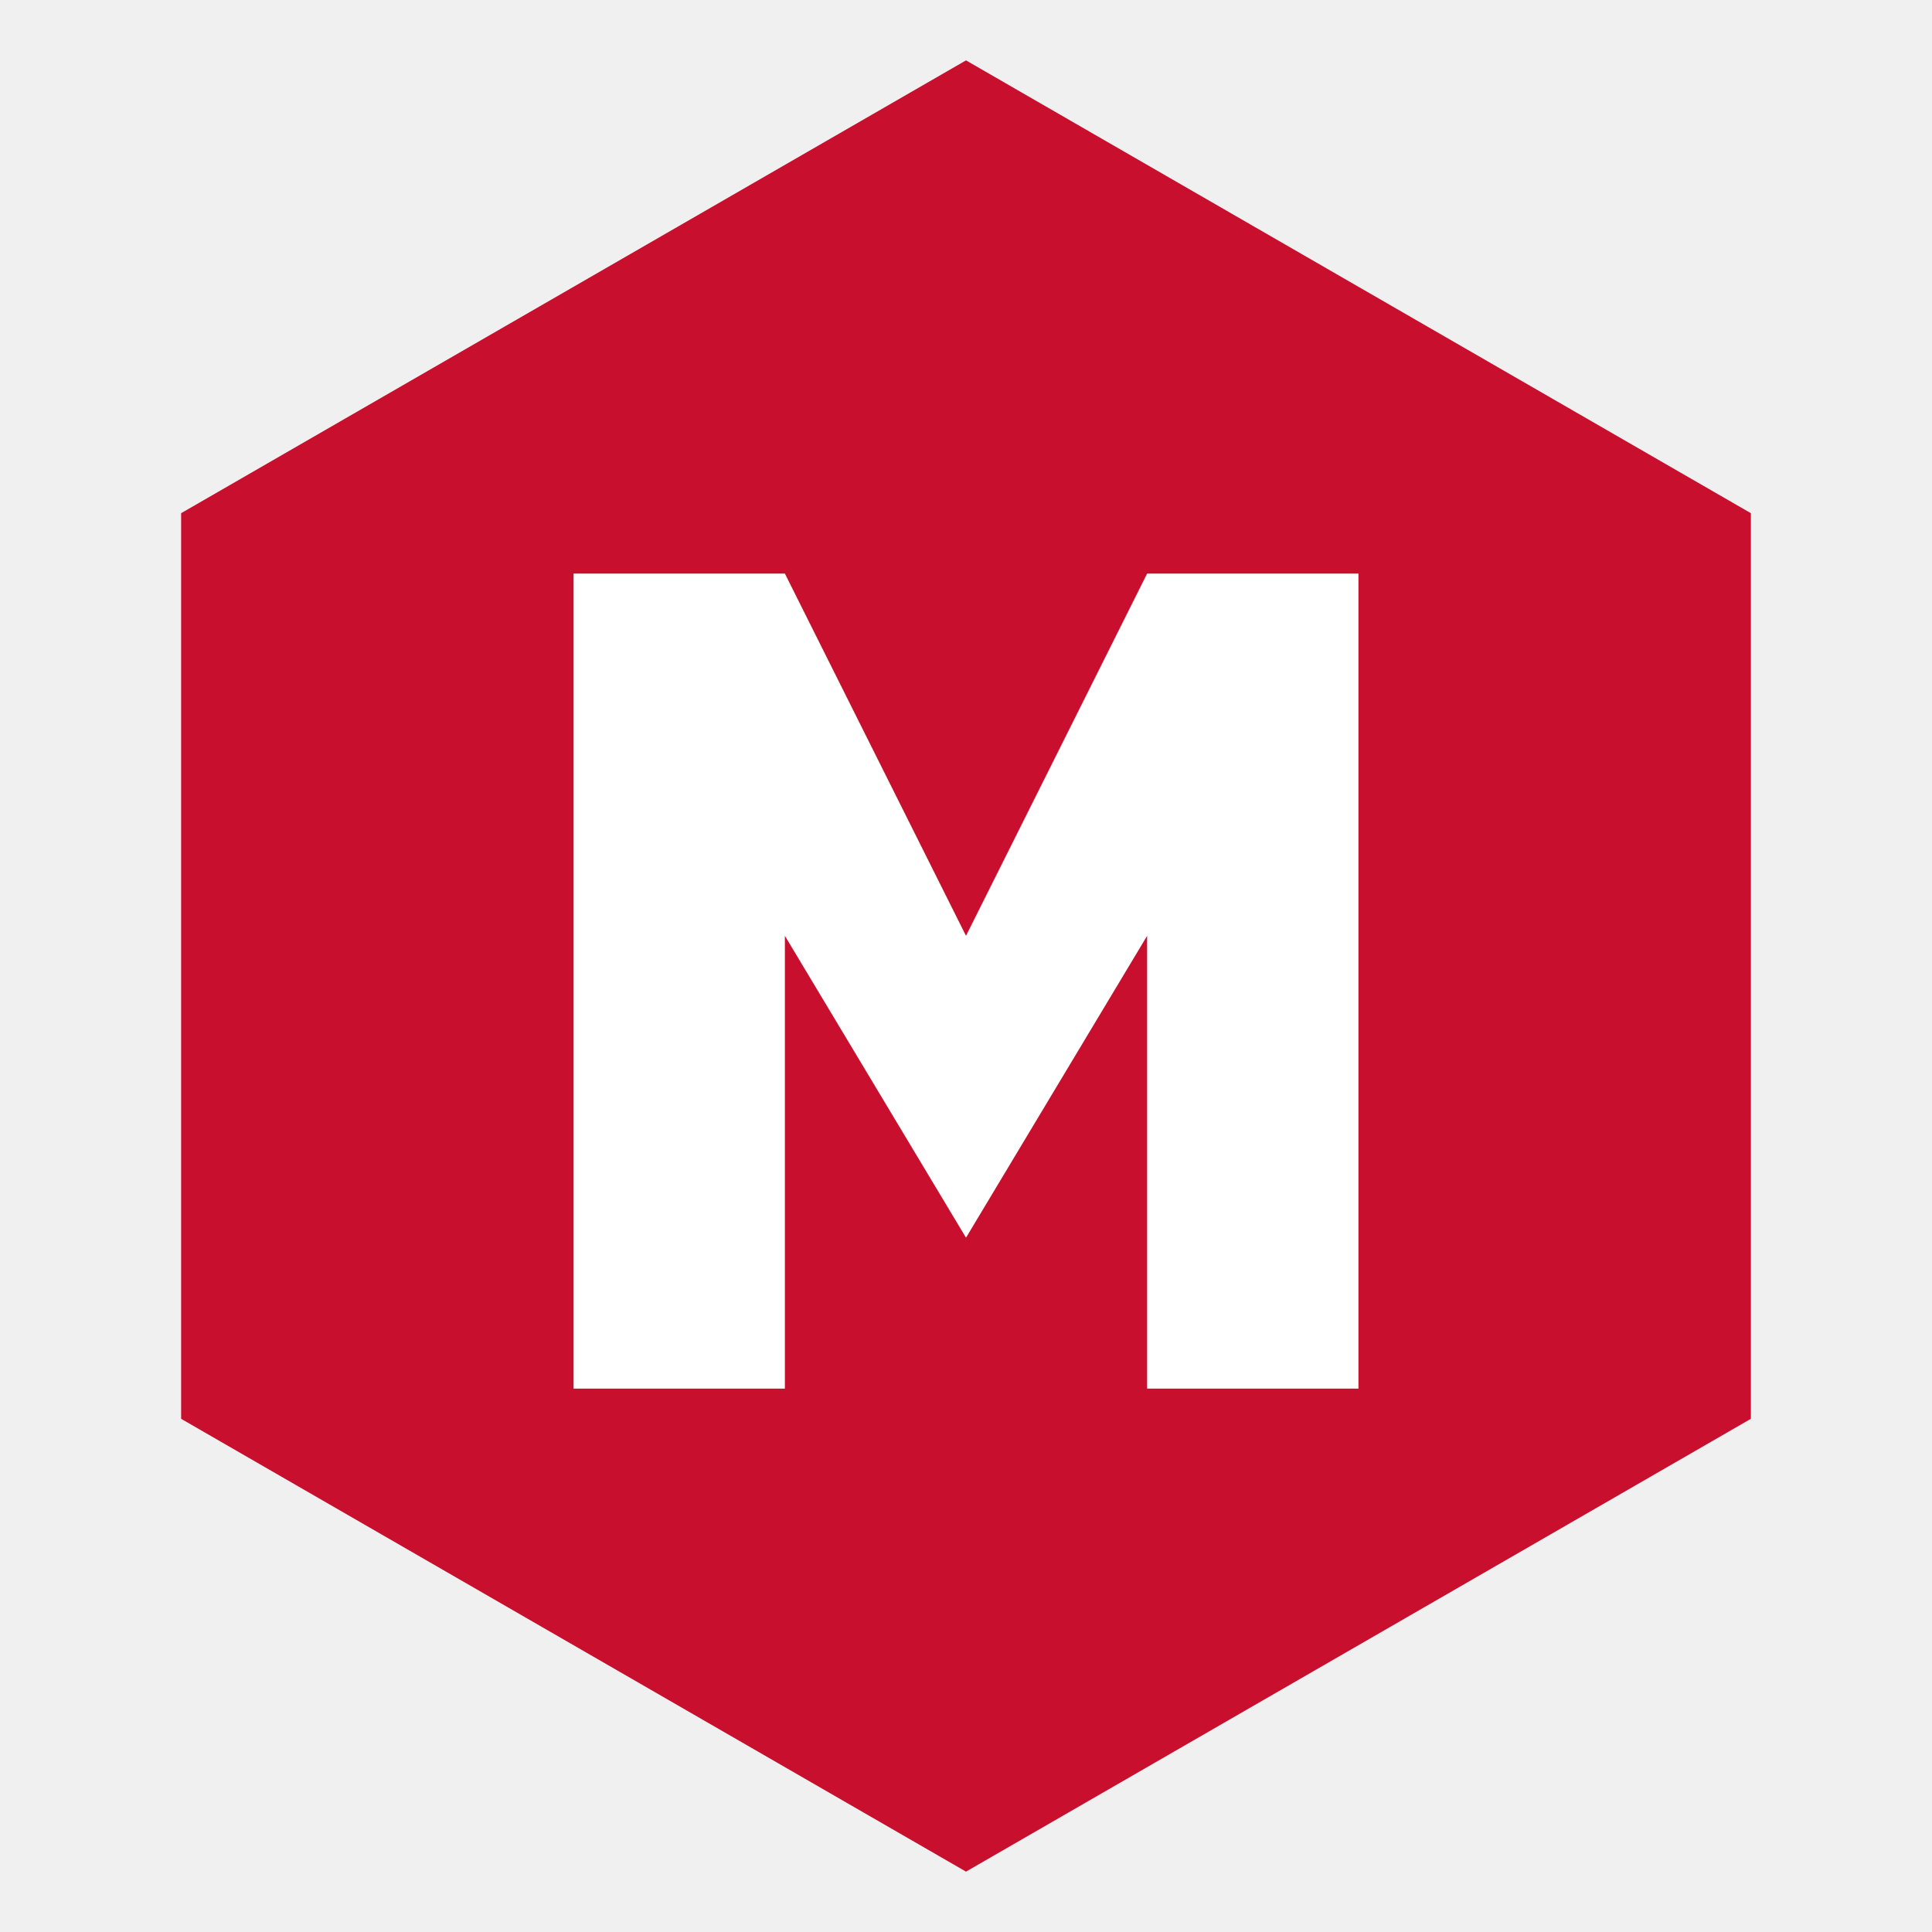
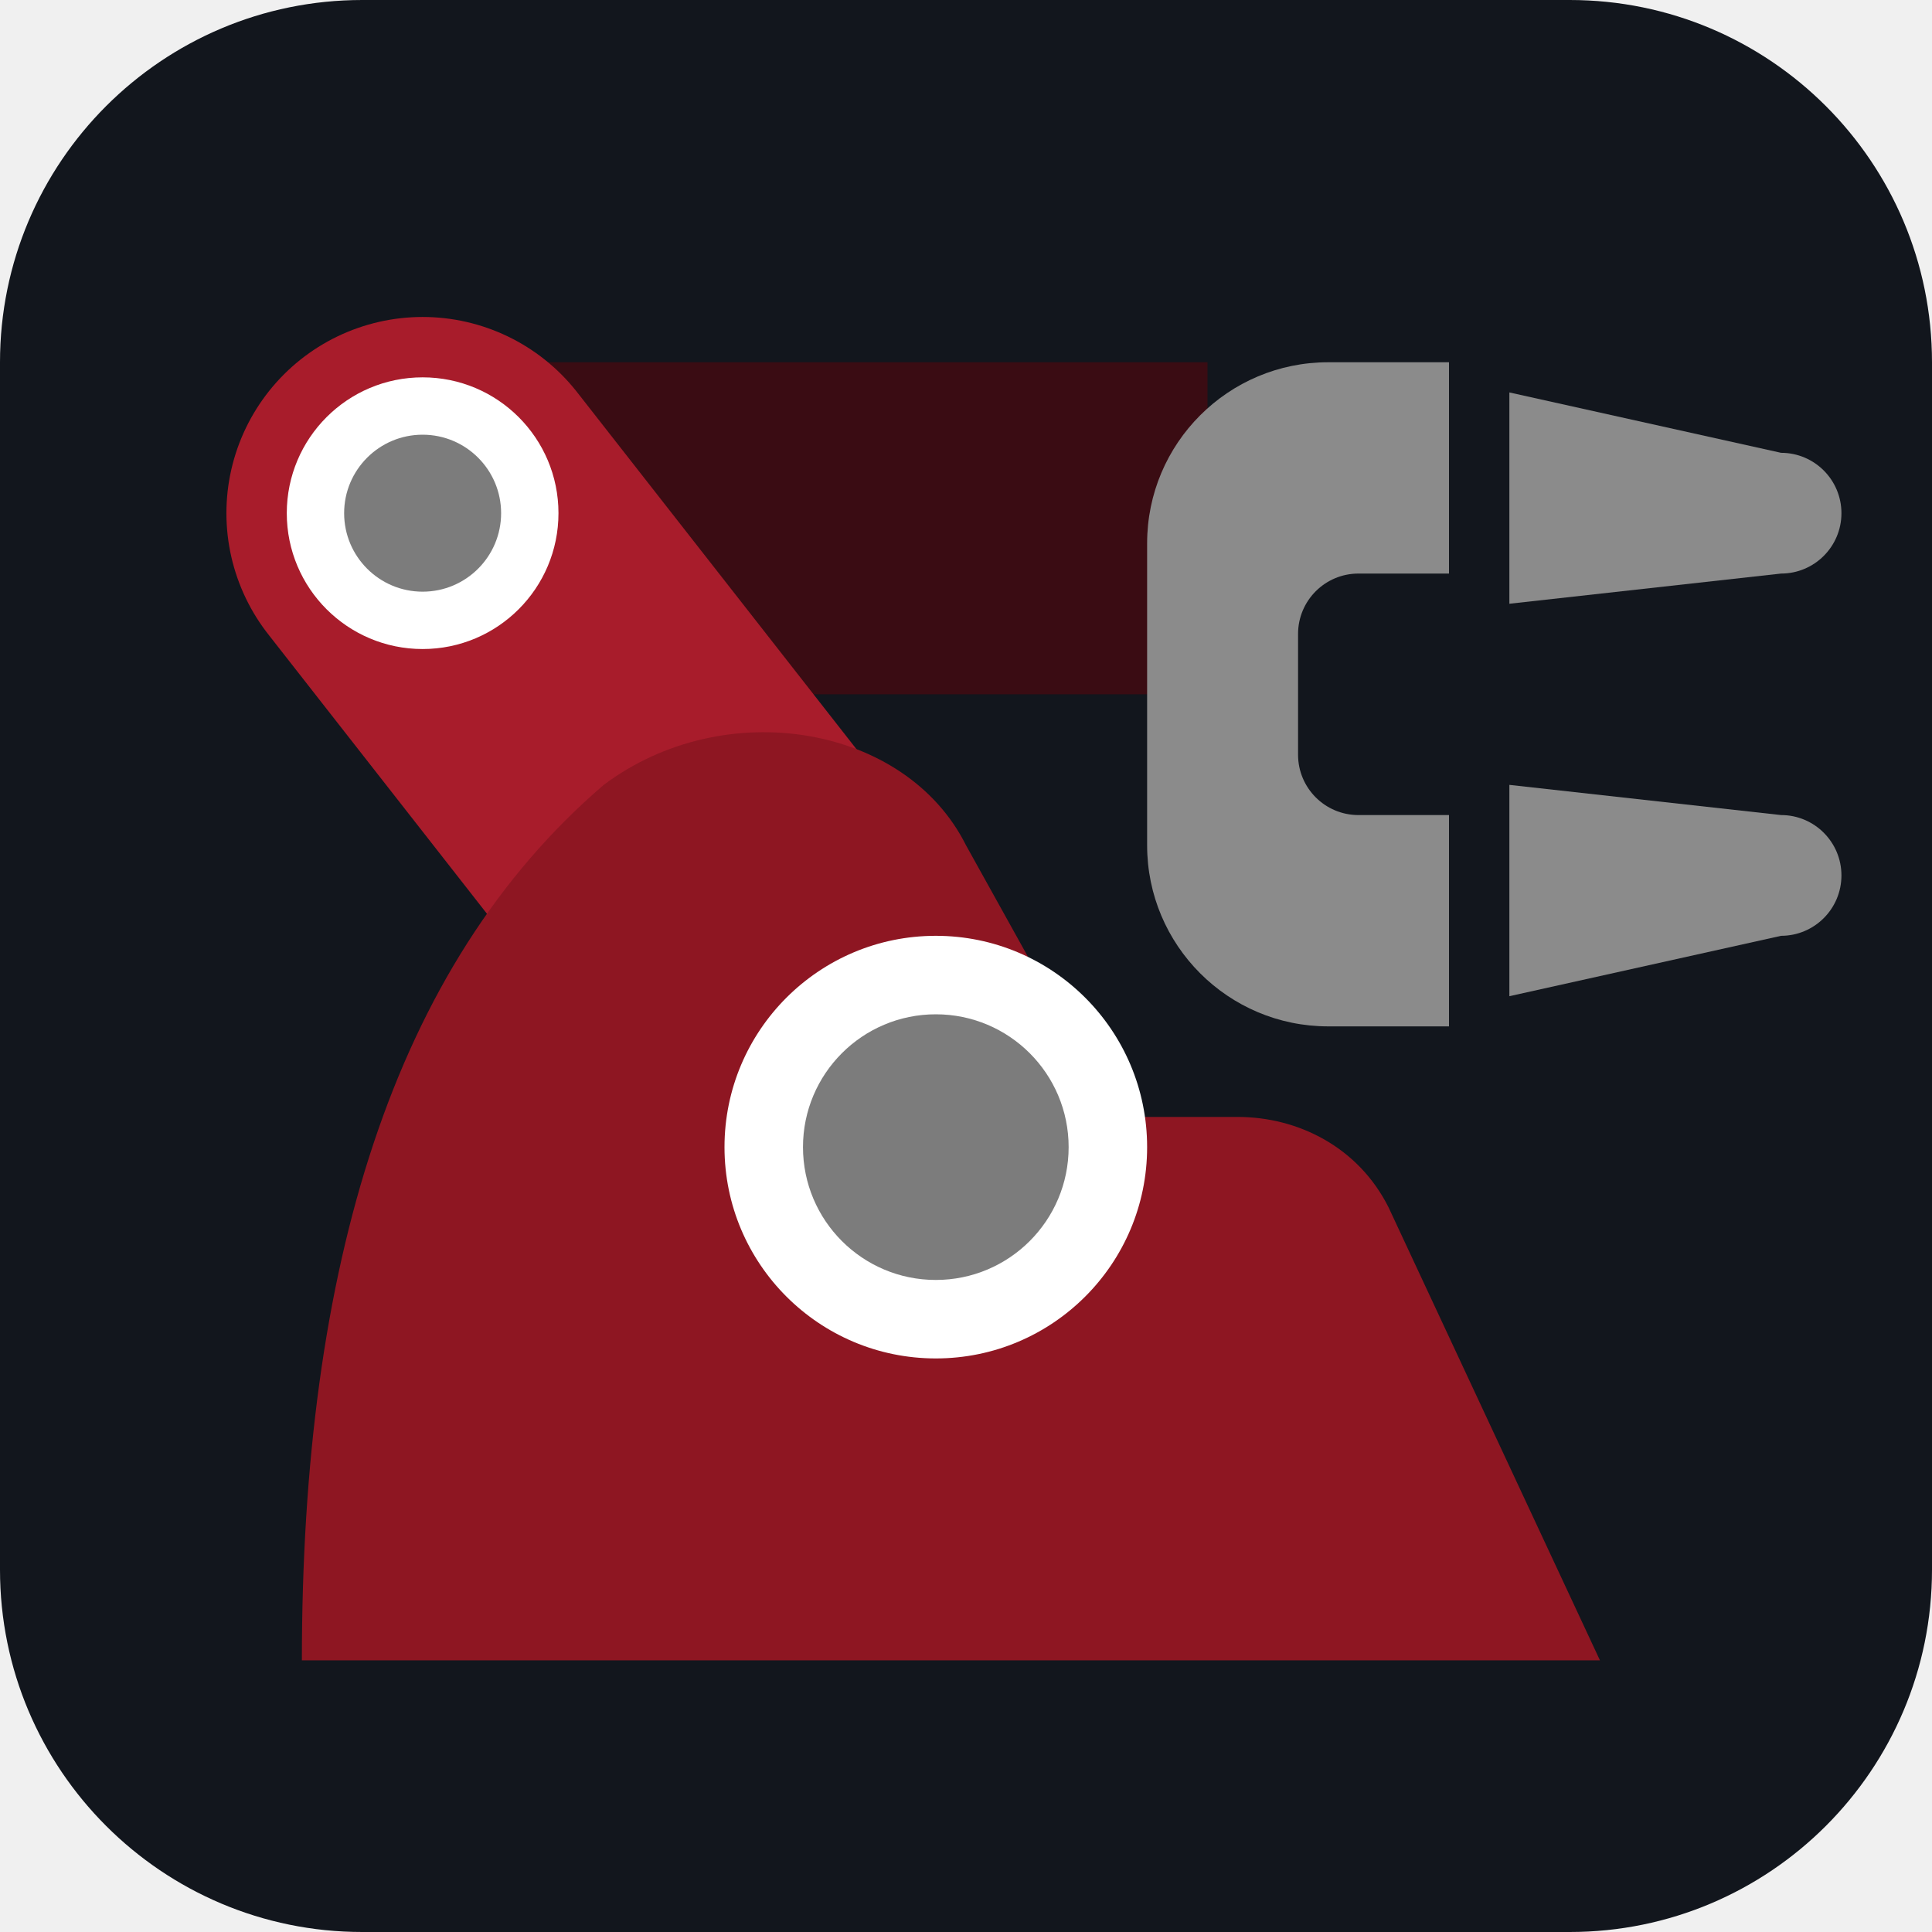
<svg xmlns="http://www.w3.org/2000/svg" viewBox="0 0 64 64" width="64" height="64">
-   <path d="M32 2l26 15v30L32 62 6 47V17z" fill="#c8102e" />
-   <path d="M19 46V19h7l6 12 6-12h7v27h-7V31l-6 10-6-10v15z" fill="#ffffff" />
+   <rect width="64" height="64" rx="12" fill="#12161d" />
+   <path d="M18 12h22v11H18z" fill="#3a0c13" />
+   <path d="M14 17 32 40" stroke="#a81c2b" stroke-width="13" stroke-linecap="round" fill="none" />
+   <path d="M10 55c0-13 3-23 10-29 4-3 10-2 12 2l5 9h4c2 0 4 1 5 3l7 15z" fill="#8e1622" />
+   <circle cx="14" cy="17" r="4.5" fill="#fff" />
+   <circle cx="14" cy="17" r="2.6" fill="#7c7c7c" />
+   <circle cx="31" cy="38" r="7" fill="#fff" />
+   <circle cx="31" cy="38" r="4.4" fill="#7c7c7c" />
+   <path d="M44 12h4v7h-3a2 2 0 0 0-2 2v4a2 2 0 0 0 2 2h3v7h-4a6 6 0 0 1-6-6v-10a6 6 0 0 1 6-6z" fill="#8b8b8b" />
+   <path d="M50 13l9 2a2 2 0 0 1 0 4l-9 1z" fill="#8b8b8b" />
+   <path d="M50 33l9-2a2 2 0 0 0 0-4l-9-1z" fill="#8b8b8b" />
</svg>
